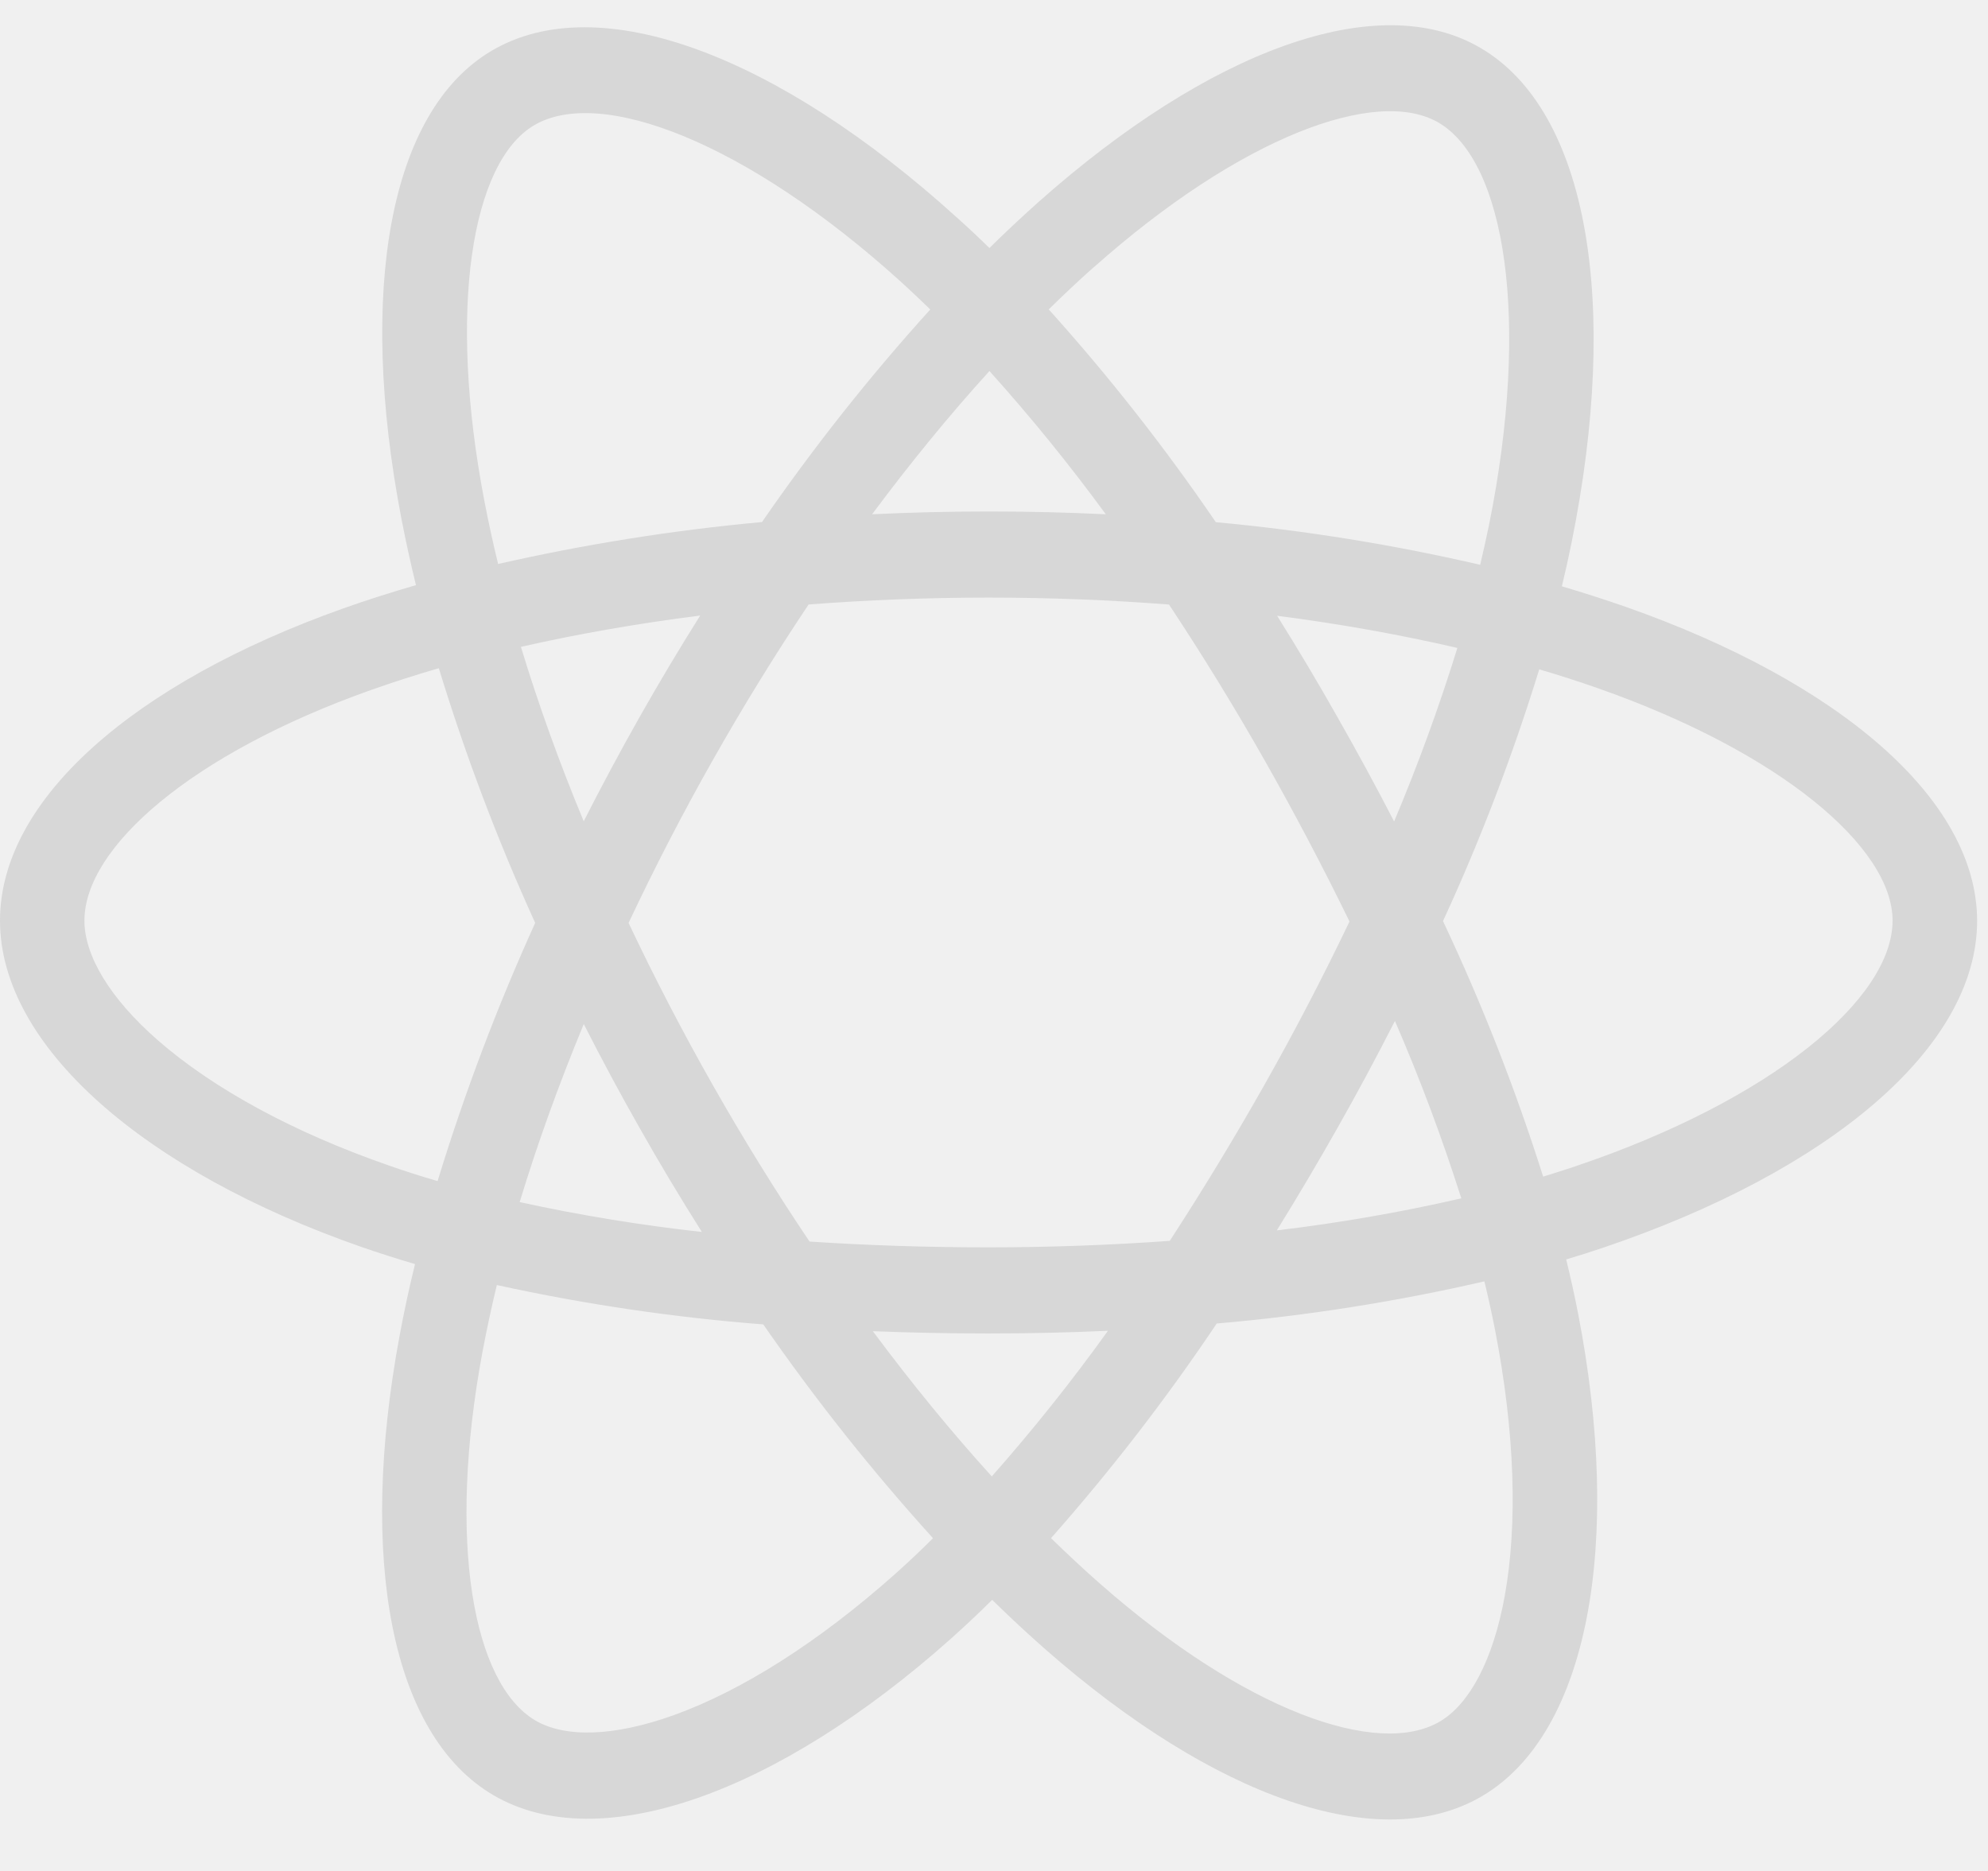
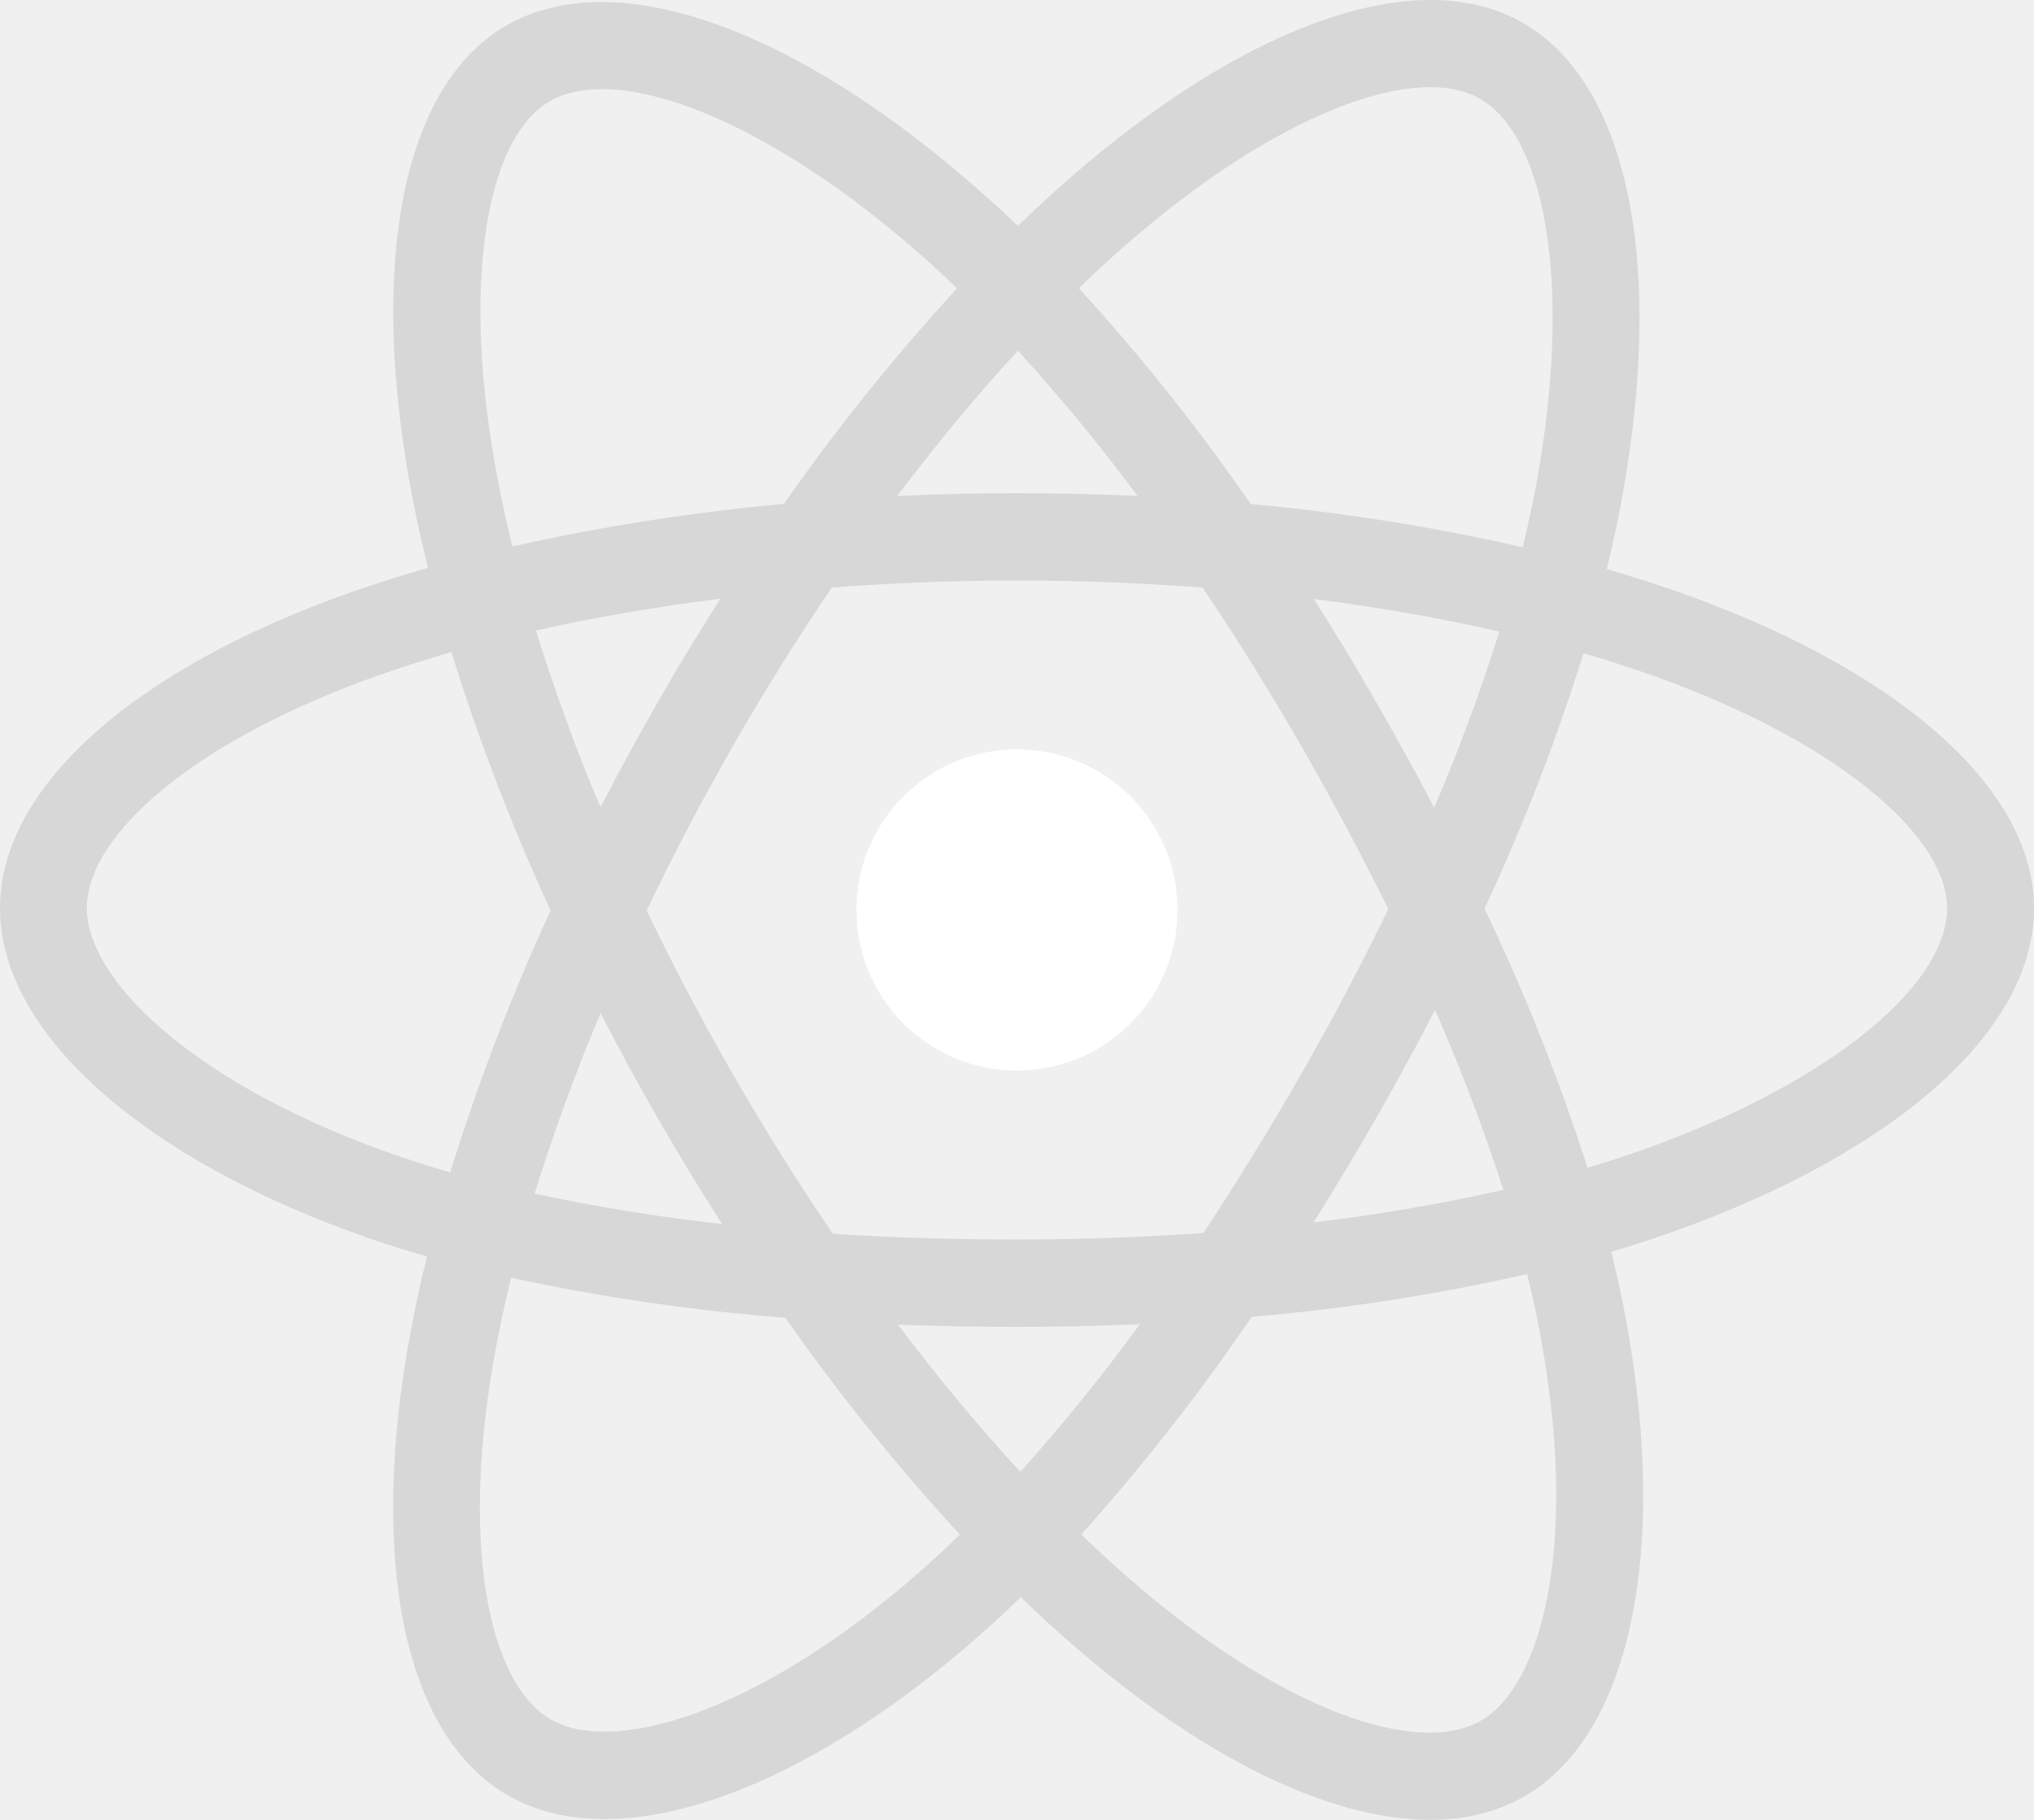
- <svg xmlns="http://www.w3.org/2000/svg" width="34" height="32" viewBox="0 0 34 32" fill="none">
-   <path d="M27.801 10.378C27.44 10.253 27.078 10.136 26.712 10.028C26.773 9.777 26.829 9.525 26.88 9.271C27.704 5.191 27.165 1.905 25.326 0.823C23.565 -0.216 20.677 0.866 17.763 3.453C17.477 3.709 17.196 3.971 16.922 4.242C16.738 4.062 16.551 3.886 16.358 3.714C13.304 0.948 10.244 -0.217 8.407 0.869C6.646 1.909 6.122 4.998 6.864 8.865C6.938 9.248 7.021 9.628 7.114 10.008C6.681 10.133 6.262 10.267 5.862 10.409C2.287 11.682 0 13.677 0 15.746C0 17.885 2.454 20.028 6.183 21.328C6.485 21.433 6.79 21.53 7.098 21.62C6.998 22.026 6.91 22.436 6.833 22.851C6.128 26.651 6.678 29.668 8.435 30.702C10.251 31.77 13.296 30.672 16.264 28.027C16.499 27.817 16.734 27.596 16.969 27.363C17.266 27.655 17.571 27.939 17.884 28.214C20.759 30.736 23.597 31.755 25.351 30.718C27.165 29.647 27.755 26.406 26.989 22.463C26.93 22.162 26.863 21.855 26.786 21.541C27 21.477 27.21 21.41 27.415 21.341C31.29 20.031 33.814 17.913 33.814 15.749C33.812 13.669 31.452 11.661 27.801 10.378ZM18.714 4.565C21.209 2.348 23.542 1.474 24.606 2.099C25.738 2.765 26.178 5.451 25.467 8.974C25.42 9.203 25.369 9.432 25.315 9.66C23.825 9.315 22.315 9.072 20.794 8.931C19.923 7.654 18.968 6.438 17.936 5.292C18.189 5.043 18.447 4.8 18.712 4.565H18.714ZM9.984 17.515C10.29 18.117 10.609 18.712 10.943 19.299C11.282 19.899 11.636 20.489 12.004 21.071C10.957 20.955 9.917 20.785 8.888 20.56C9.186 19.576 9.554 18.554 9.984 17.515ZM9.984 14.049C9.561 13.032 9.203 12.031 8.909 11.064C9.875 10.844 10.903 10.664 11.975 10.528C11.616 11.099 11.27 11.678 10.938 12.265C10.606 12.853 10.287 13.447 9.982 14.049H9.984ZM10.752 15.782C11.197 14.837 11.676 13.91 12.19 13.002C12.703 12.094 13.25 11.206 13.829 10.339C14.835 10.262 15.866 10.221 16.908 10.221C17.95 10.221 18.988 10.262 19.993 10.34C20.566 11.205 21.109 12.089 21.622 12.993C22.135 13.897 22.621 14.82 23.08 15.761C22.627 16.709 22.142 17.64 21.626 18.553C21.113 19.461 20.573 20.351 20.006 21.223C19.002 21.295 17.963 21.334 16.906 21.334C15.849 21.334 14.83 21.3 13.845 21.235C13.261 20.366 12.71 19.474 12.192 18.561C11.674 17.648 11.193 16.722 10.749 15.782H10.752ZM22.876 19.289C23.216 18.688 23.543 18.079 23.857 17.462C24.286 18.453 24.665 19.465 24.992 20.496C23.951 20.735 22.897 20.918 21.837 21.044C22.195 20.466 22.541 19.881 22.876 19.289ZM23.843 14.05C23.531 13.445 23.206 12.848 22.87 12.258C22.541 11.675 22.198 11.1 21.842 10.532C22.92 10.671 23.955 10.857 24.925 11.082C24.613 12.089 24.252 13.08 23.843 14.05ZM16.922 6.346C17.626 7.128 18.29 7.946 18.912 8.796C17.581 8.732 16.249 8.732 14.915 8.796C15.573 7.912 16.245 7.091 16.922 6.346ZM9.134 2.143C10.265 1.474 12.766 2.429 15.403 4.815C15.571 4.968 15.741 5.128 15.91 5.293C14.873 6.439 13.911 7.654 13.032 8.929C11.514 9.068 10.007 9.308 8.519 9.646C8.433 9.294 8.356 8.94 8.287 8.584C7.649 5.269 8.071 2.77 9.134 2.143ZM7.484 20.201C7.203 20.119 6.924 20.03 6.65 19.934C5.001 19.361 3.64 18.612 2.705 17.797C1.868 17.067 1.444 16.337 1.444 15.746C1.444 14.491 3.28 12.889 6.341 11.803C6.726 11.667 7.114 11.542 7.505 11.429C7.96 12.917 8.51 14.372 9.153 15.785C8.503 17.218 7.945 18.693 7.484 20.201ZM15.313 26.917C14 28.087 12.686 28.916 11.527 29.334C10.486 29.709 9.657 29.72 9.156 29.426C8.09 28.798 7.646 26.375 8.251 23.126C8.323 22.744 8.405 22.361 8.497 21.979C10 22.308 11.522 22.533 13.054 22.652C13.942 23.934 14.912 25.156 15.957 26.309C15.747 26.519 15.532 26.721 15.313 26.917ZM16.962 25.252C16.278 24.498 15.594 23.664 14.928 22.768C15.576 22.794 16.235 22.807 16.906 22.807C17.595 22.807 18.277 22.792 18.949 22.761C18.329 23.625 17.666 24.456 16.962 25.252ZM25.734 27.302C25.532 28.409 25.127 29.147 24.627 29.443C23.561 30.072 21.282 29.254 18.825 27.097C18.543 26.85 18.261 26.585 17.975 26.308C18.999 25.15 19.946 23.924 20.809 22.637C22.349 22.504 23.879 22.263 25.387 21.916C25.456 22.2 25.517 22.479 25.57 22.751C25.909 24.493 25.958 26.069 25.734 27.302ZM26.96 19.942C26.775 20.005 26.585 20.065 26.392 20.124C25.919 18.63 25.347 17.17 24.679 15.754C25.322 14.358 25.872 12.919 26.325 11.448C26.671 11.55 27.007 11.658 27.33 11.772C30.459 12.87 32.368 14.497 32.368 15.746C32.368 17.08 30.306 18.811 26.96 19.942Z" fill="#D7D7D7" />
+ <svg xmlns="http://www.w3.org/2000/svg" width="38" height="34" viewBox="0 0 38 34" fill="none">
+   <path d="M31.243 11.02C30.838 10.881 30.43 10.752 30.02 10.632C30.088 10.354 30.15 10.075 30.208 9.793C31.134 5.273 30.529 1.632 28.462 0.433C26.483 -0.717 23.237 0.481 19.963 3.348C19.641 3.63 19.325 3.922 19.017 4.221C18.811 4.022 18.6 3.827 18.383 3.637C14.952 0.572 11.512 -0.719 9.447 0.484C7.468 1.637 6.88 5.06 7.714 9.344C7.797 9.767 7.891 10.189 7.995 10.609C7.508 10.748 7.038 10.897 6.588 11.054C2.57 12.464 0 14.675 0 16.968C0 19.336 2.758 21.712 6.948 23.152C7.288 23.268 7.631 23.376 7.977 23.475C7.865 23.925 7.765 24.379 7.679 24.839C6.887 29.049 7.505 32.391 9.48 33.537C11.52 34.72 14.942 33.504 18.278 30.573C18.542 30.341 18.806 30.096 19.07 29.838C19.403 30.162 19.746 30.476 20.099 30.78C23.329 33.575 26.518 34.704 28.49 33.555C30.529 32.368 31.191 28.778 30.331 24.409C30.265 24.076 30.189 23.735 30.103 23.388C30.343 23.316 30.579 23.242 30.81 23.166C35.164 21.715 38 19.368 38 16.97C37.998 14.666 35.346 12.441 31.243 11.02ZM21.03 4.579C23.835 2.123 26.457 1.154 27.653 1.847C28.925 2.585 29.419 5.561 28.62 9.464C28.567 9.718 28.51 9.971 28.449 10.224C26.775 9.842 25.078 9.572 23.368 9.417C22.389 8.002 21.316 6.655 20.157 5.385C20.441 5.109 20.731 4.84 21.029 4.579H21.03ZM11.22 18.926C11.563 19.594 11.922 20.253 12.297 20.904C12.679 21.568 13.076 22.222 13.49 22.867C12.314 22.738 11.145 22.549 9.988 22.3C10.324 21.21 10.737 20.078 11.22 18.926ZM11.22 15.087C10.745 13.96 10.343 12.851 10.013 11.78C11.097 11.536 12.253 11.337 13.458 11.186C13.054 11.818 12.666 12.46 12.293 13.111C11.919 13.762 11.561 14.42 11.217 15.087H11.22ZM12.083 17.007C12.583 15.96 13.122 14.933 13.699 13.927C14.276 12.92 14.89 11.937 15.541 10.977C16.672 10.891 17.831 10.846 19.002 10.846C20.172 10.846 21.338 10.891 22.468 10.978C23.113 11.936 23.723 12.916 24.299 13.917C24.875 14.918 25.422 15.941 25.937 16.983C25.428 18.034 24.884 19.065 24.303 20.077C23.727 21.083 23.12 22.069 22.482 23.035C21.354 23.114 20.187 23.158 18.999 23.158C17.812 23.158 16.666 23.121 15.559 23.049C14.903 22.085 14.284 21.098 13.702 20.086C13.12 19.075 12.579 18.048 12.08 17.007H12.083ZM25.708 20.893C26.091 20.226 26.458 19.551 26.81 18.868C27.293 19.966 27.719 21.088 28.086 22.23C26.916 22.494 25.732 22.697 24.541 22.837C24.943 22.197 25.332 21.549 25.708 20.893ZM26.794 15.088C26.444 14.418 26.08 13.756 25.701 13.102C25.332 12.457 24.947 11.82 24.546 11.191C25.758 11.345 26.921 11.55 28.011 11.8C27.661 12.916 27.255 14.013 26.794 15.088ZM19.017 6.552C19.808 7.419 20.554 8.325 21.254 9.267C19.758 9.196 18.26 9.196 16.762 9.267C17.501 8.287 18.257 7.378 19.017 6.552ZM10.264 1.896C11.536 1.155 14.347 2.213 17.31 4.856C17.499 5.025 17.69 5.203 17.88 5.386C16.714 6.656 15.633 8.001 14.645 9.414C12.94 9.569 11.245 9.834 9.574 10.209C9.477 9.819 9.39 9.427 9.313 9.032C8.596 5.359 9.071 2.591 10.264 1.896ZM8.411 21.902C8.094 21.812 7.782 21.713 7.473 21.608C5.621 20.972 4.09 20.143 3.04 19.239C2.099 18.43 1.623 17.622 1.623 16.968C1.623 15.576 3.686 13.802 7.126 12.598C7.559 12.447 7.994 12.309 8.434 12.184C8.945 13.832 9.564 15.444 10.287 17.01C9.555 18.598 8.929 20.232 8.411 21.902ZM17.209 29.343C15.734 30.64 14.257 31.559 12.954 32.022C11.784 32.437 10.852 32.449 10.29 32.123C9.091 31.428 8.592 28.744 9.272 25.143C9.353 24.72 9.446 24.296 9.549 23.872C11.238 24.237 12.949 24.486 14.671 24.618C15.668 26.039 16.758 27.392 17.932 28.67C17.696 28.902 17.455 29.126 17.209 29.343ZM19.062 27.499C18.293 26.664 17.525 25.74 16.776 24.747C17.504 24.776 18.245 24.79 18.999 24.79C19.773 24.79 20.54 24.773 21.295 24.739C20.598 25.696 19.853 26.617 19.062 27.499ZM28.92 29.77C28.694 30.996 28.238 31.815 27.675 32.142C26.478 32.839 23.917 31.933 21.156 29.543C20.839 29.269 20.522 28.976 20.2 28.669C21.351 27.386 22.415 26.027 23.385 24.602C25.116 24.454 26.836 24.188 28.53 23.803C28.608 24.118 28.677 24.426 28.736 24.728C29.117 26.658 29.172 28.404 28.92 29.77ZM30.297 21.616C30.09 21.685 29.876 21.752 29.659 21.817C29.128 20.162 28.485 18.544 27.735 16.976C28.457 15.429 29.075 13.835 29.584 12.205C29.973 12.319 30.35 12.438 30.714 12.564C34.23 13.781 36.376 15.583 36.376 16.968C36.376 18.445 34.059 20.363 30.297 21.616Z" fill="#D7D7D7" />
+   <path d="M18.99 20C19.584 20.002 20.165 19.828 20.66 19.499C21.154 19.171 21.54 18.703 21.769 18.155C21.997 17.607 22.058 17.003 21.944 16.421C21.829 15.838 21.544 15.303 21.125 14.882C20.706 14.462 20.171 14.175 19.589 14.058C19.007 13.942 18.403 14.001 17.854 14.227C17.305 14.454 16.836 14.839 16.506 15.332C16.176 15.826 16 16.406 16 17C15.999 17.393 16.076 17.783 16.226 18.147C16.376 18.511 16.596 18.841 16.873 19.12C17.151 19.398 17.481 19.619 17.844 19.77C18.207 19.922 18.597 20 18.99 20Z" fill="white" />
</svg>
